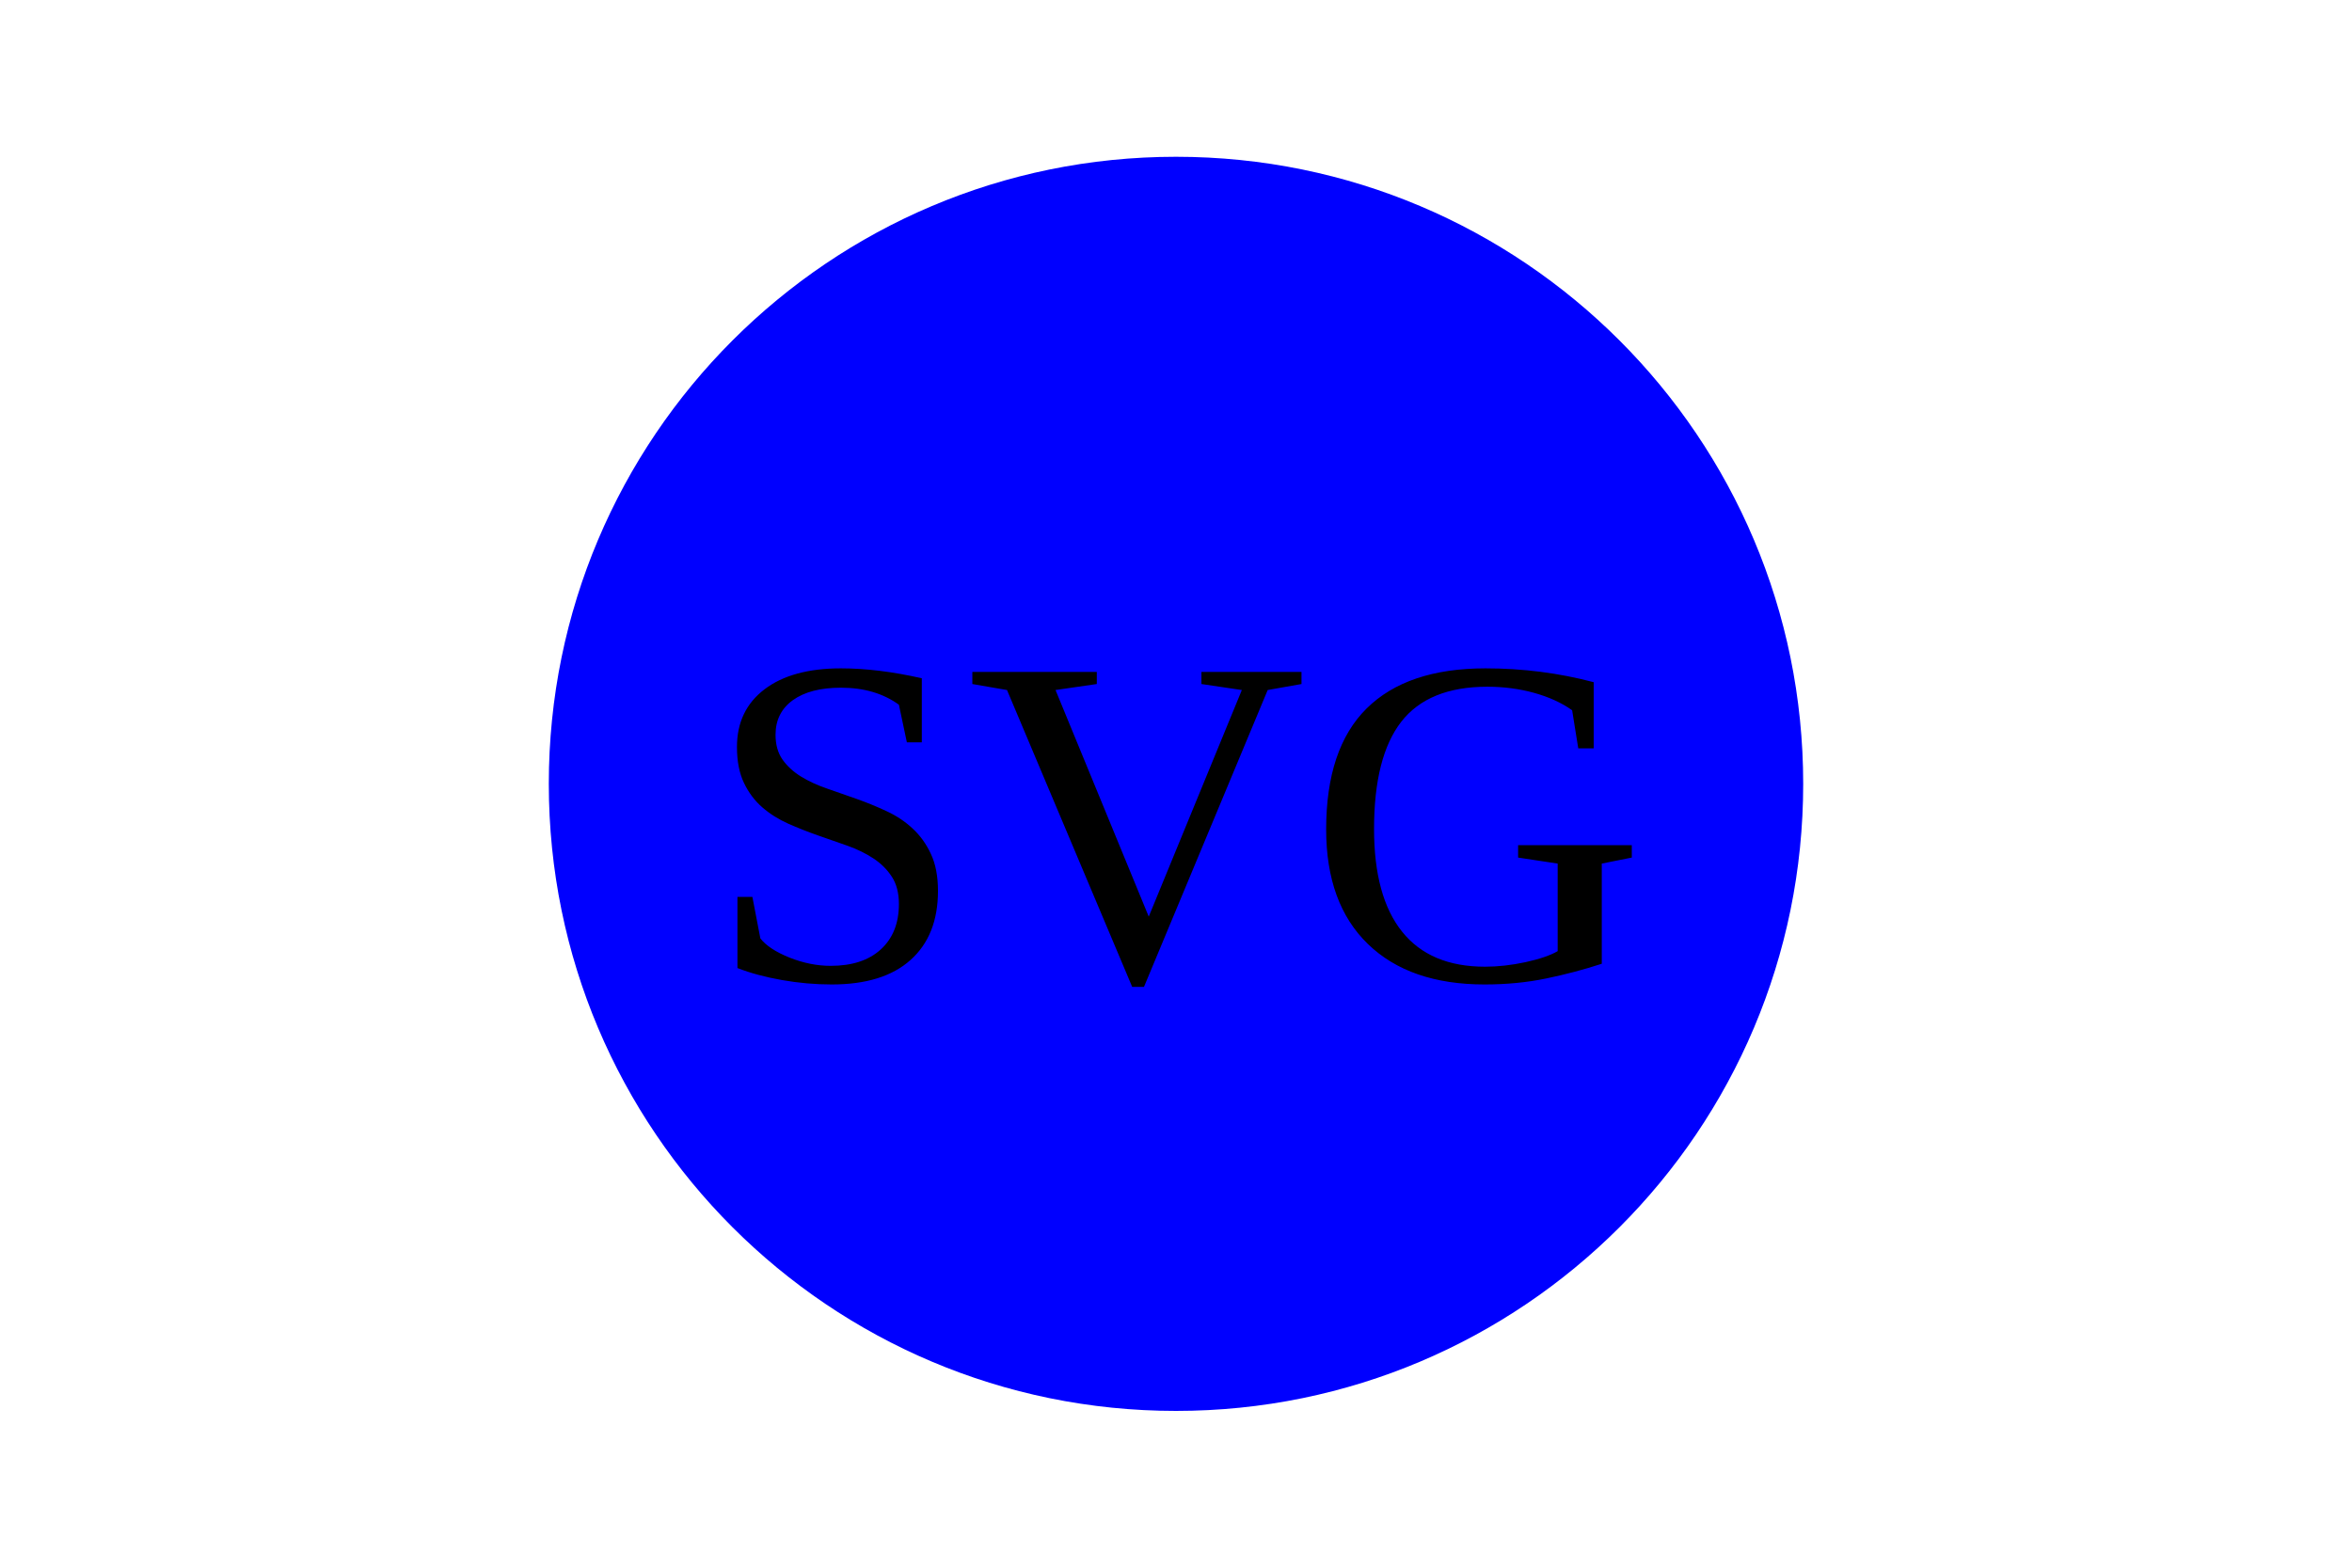
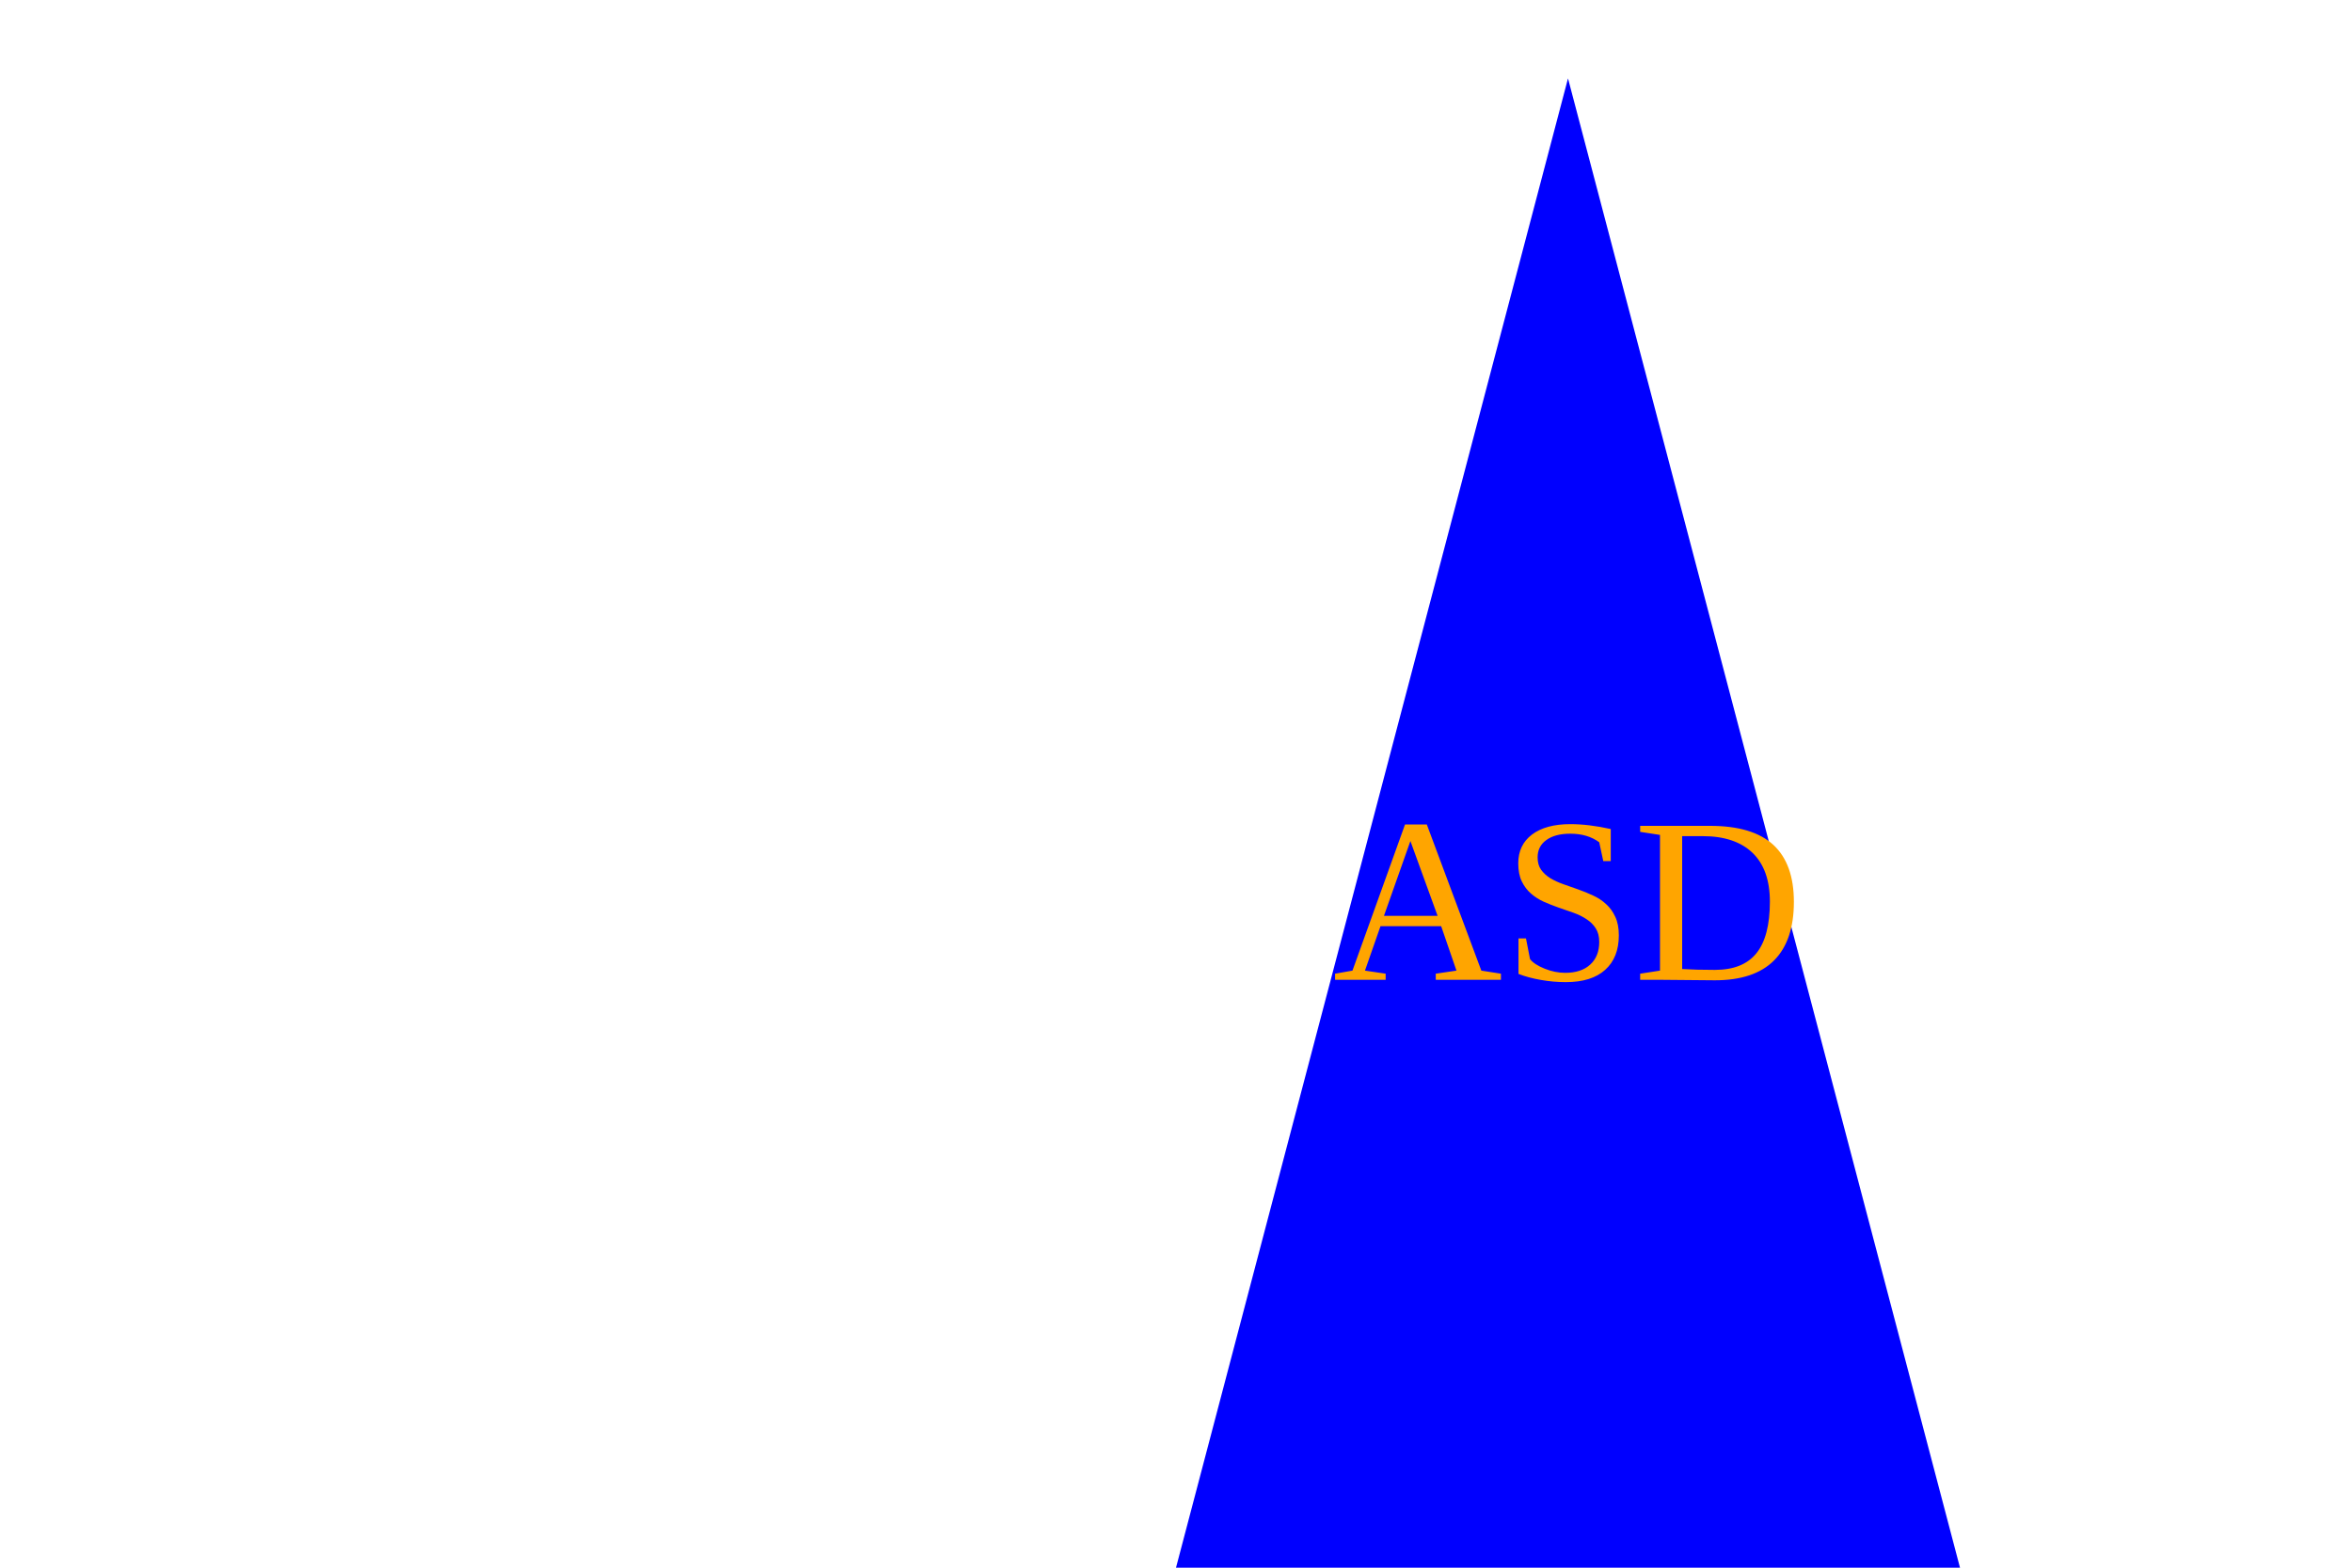
<svg xmlns="http://www.w3.org/2000/svg" version="1.1" width="300" height="200">
-   <circle cx="150" cy="100" r="80" fill="blue" />
-   <text x="150" y="125" font-size="60" text-anchor="middle" fill="black">SVG</text>
+   <polygon points="200,10 250,200 150,200" fill="blue" />
+   <text x="200" y="125" font-size="30" text-anchor="middle" fill="orange">ASD</text>
</svg>
